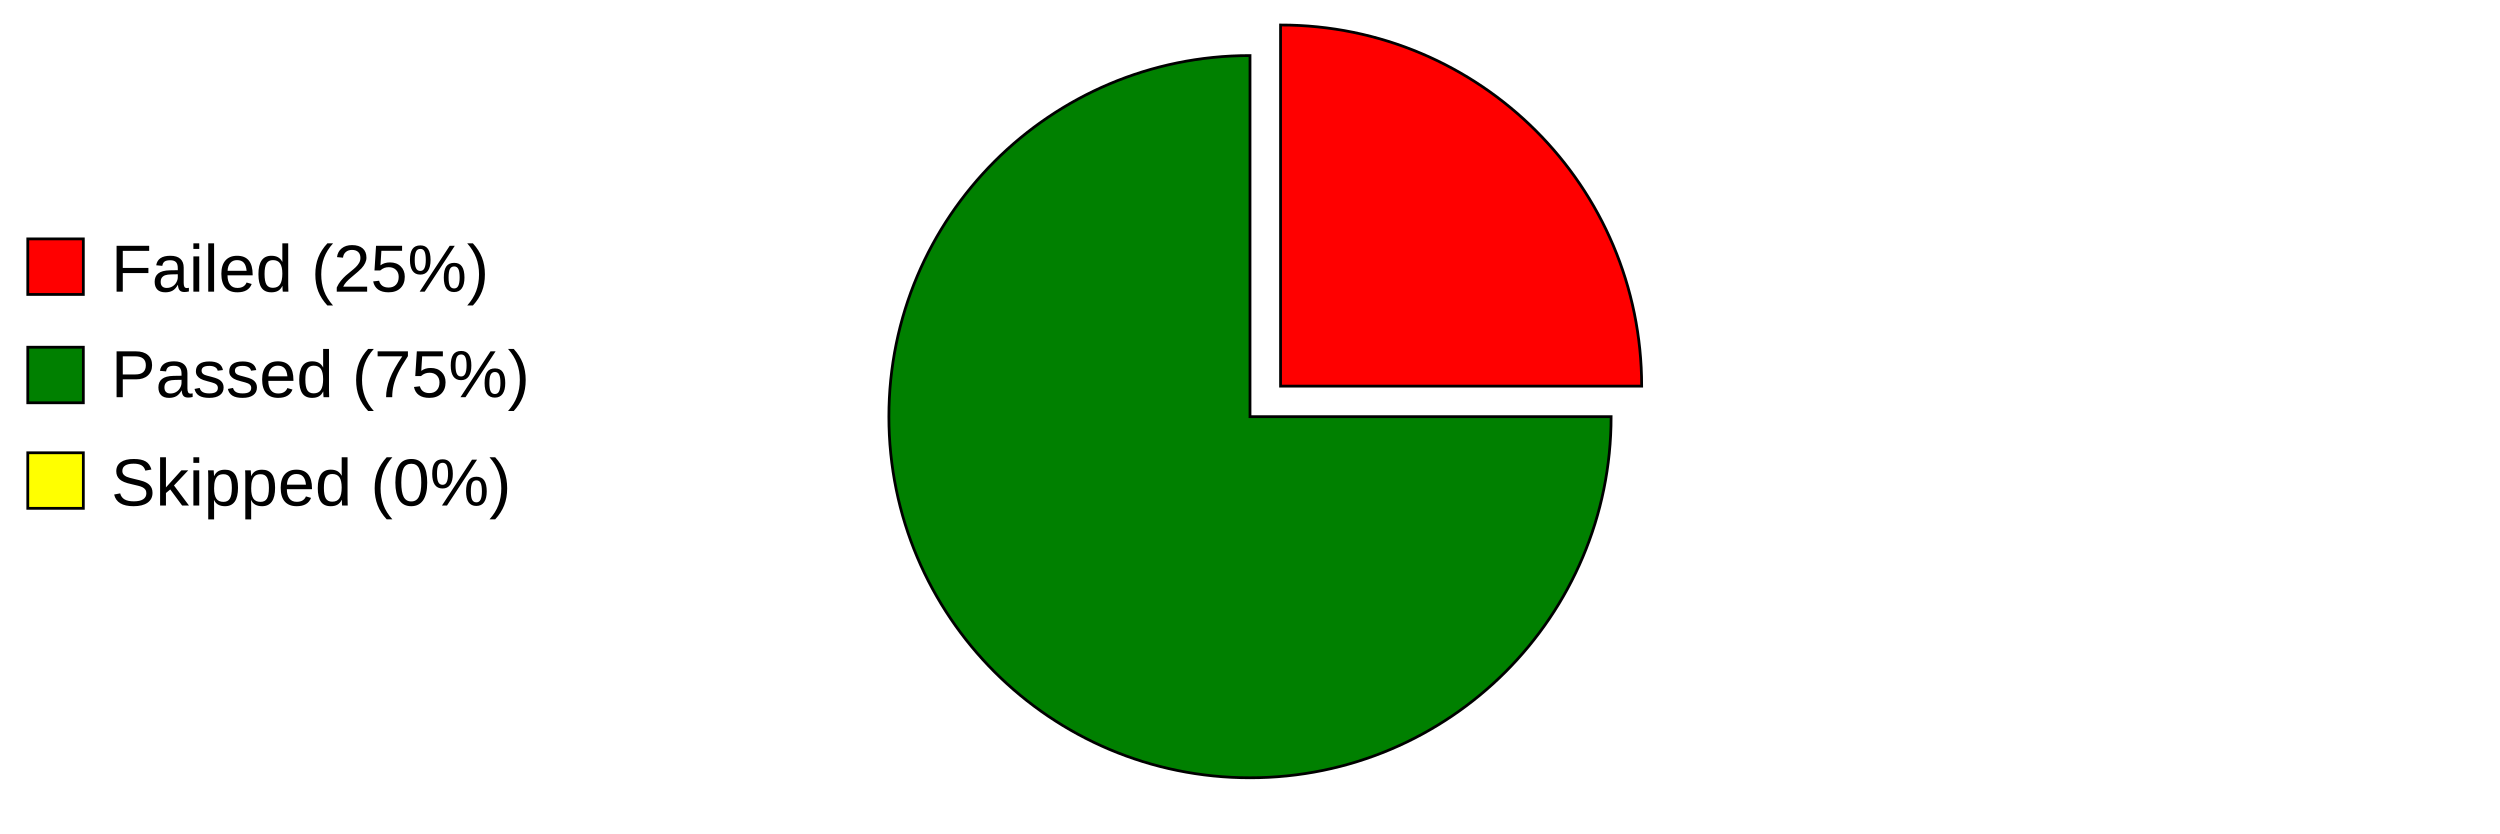
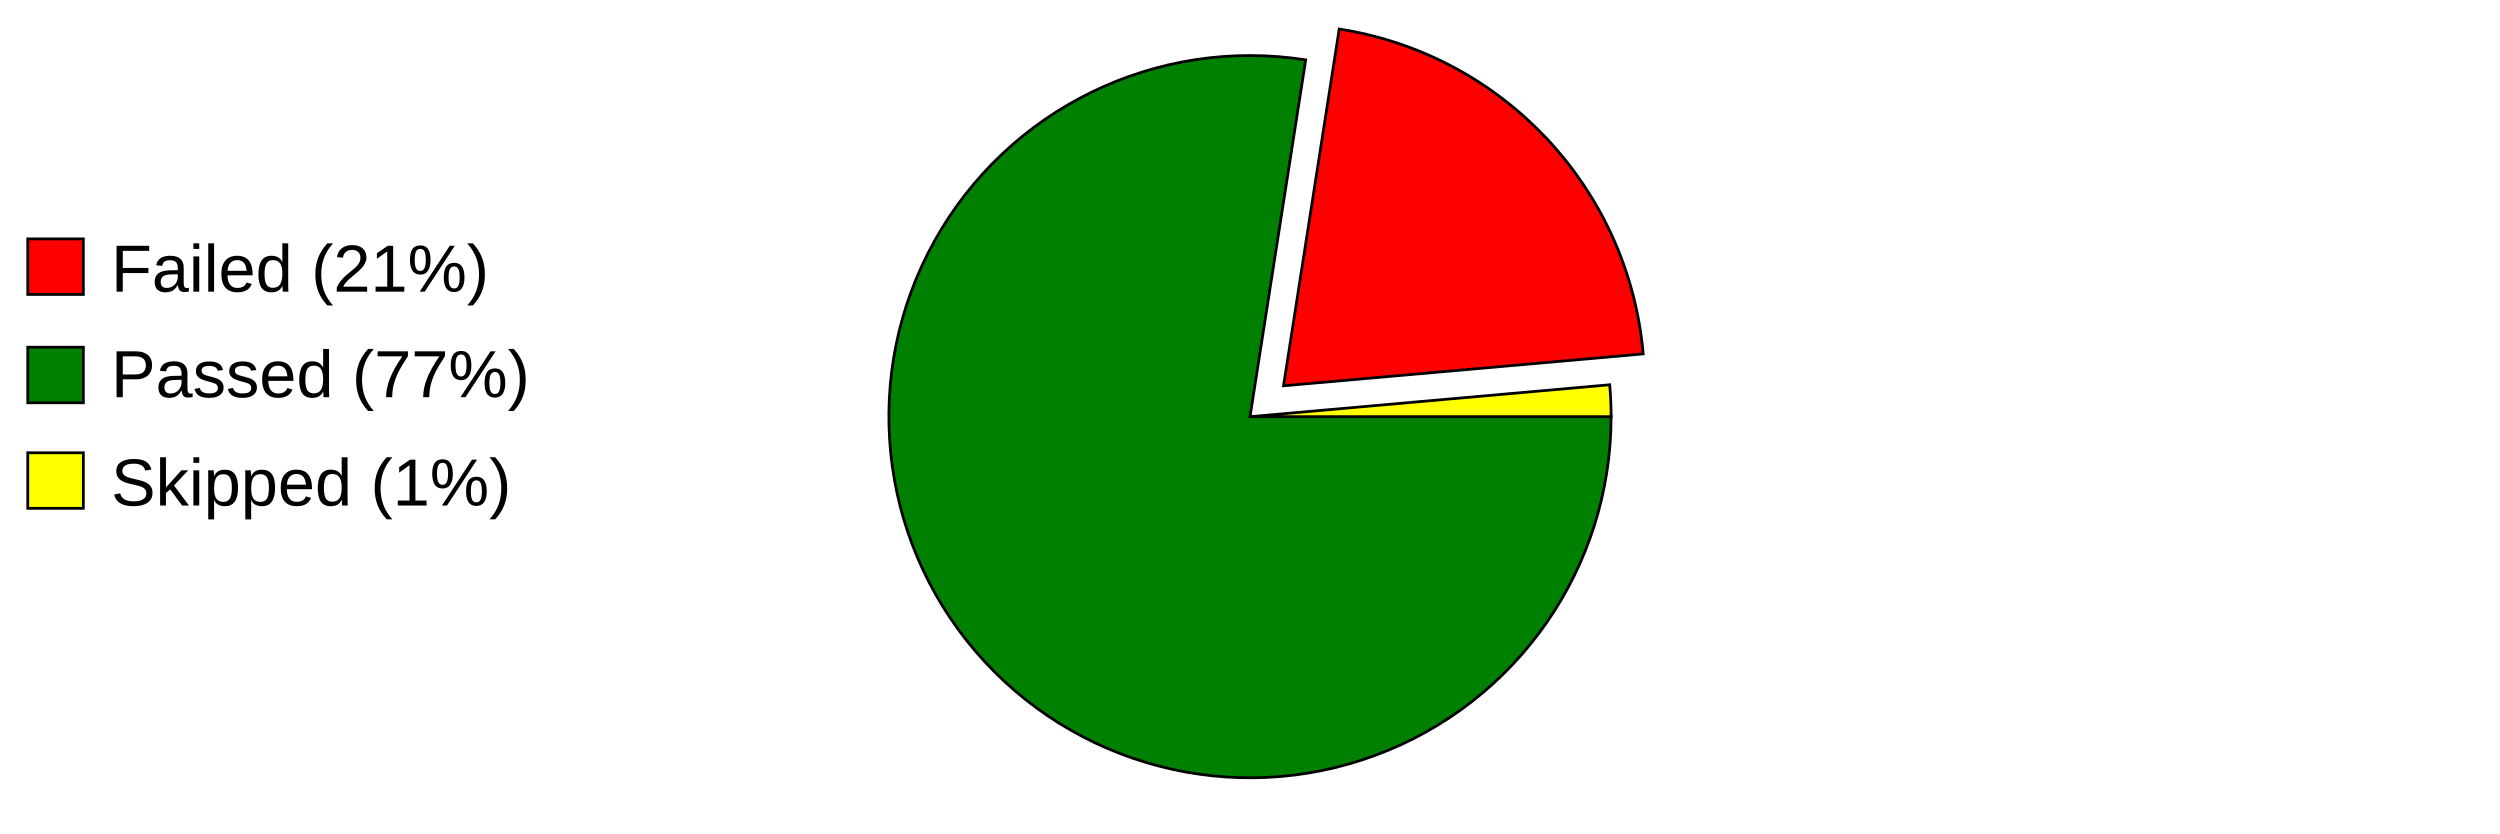
<svg xmlns="http://www.w3.org/2000/svg" preserveAspectRatio="xMidYMid meet" width="600" height="200" viewBox="0 0 900 300">
  <defs>
    <style type="text/css">
                        
				            .axistitle { font-weight:bold; font-size:24px; font-family:Arial; text-anchor:middle; }
				            .xgrid, .ygrid, .legendtext { font-weight:normal; font-size:24px; font-family:Arial; }
				            .xgrid {text-anchor:middle;}
				            .ygrid {text-anchor:end;}
				            .gridline { stroke:black; stroke-width:1; }
				            .values { fill:black; stroke:none; text-anchor:middle; font-size:12px; font-weight:bold; }
	   		            
                    </style>
  </defs>
  <svg id="graphzone" preserveAspectRatio="xMidYMid meet" x="0" y="0">
    <rect style="fill:red;stroke-width:1;stroke:black;" x="10" y="86" width="20" height="20" />
-     <text class="legendtext" x="40" y="105">Failed (25%)
+     <text class="legendtext" x="40" y="105">Failed (21%)
                    </text>
    <rect style="fill:green;stroke-width:1;stroke:black;" x="10" y="125" width="20" height="20" />
-     <text class="legendtext" x="40" y="143">Passed (75%)
+     <text class="legendtext" x="40" y="143">Passed (77%)
                    </text>
    <rect style="fill:yellow;stroke-width:1;stroke:black;" x="10" y="163" width="20" height="20" />
-     <text class="legendtext" x="40" y="182">Skipped (0%)
+     <text class="legendtext" x="40" y="182">Skipped (1%)
                    </text>
    <g style="stroke:black;stroke-width:1" transform="translate(450,150)">
-       <g style="fill:red" transform="rotate(-0) translate(11, -11)">
-         <path d="M 0 0 h 130 A 130,130 0,0,0 0,-130 z" />
+       <g style="fill:red" transform="rotate(-5.070423) translate(13, -10)">
+         <path d="M 0 0 h 130 A 130,130 0,0,0 31.326,-126.169 z" />
      </g>
-       <g style="fill:green" transform="rotate(-90)">
-         <path d="M 0 0 h 130 A 130,130 0,1,0 -0,130 z" />
+       <g style="fill:green" transform="rotate(-81.12676)">
+         <path d="M 0 0 h 130 A 130,130 0,1,0 20.052,128.444 z" />
+       </g>
+       <g style="fill:yellow" transform="rotate(360)">
+         <path d="M 0 0 h 130 A 130,130 0,0,0 129.491,-11.489 z" />
      </g>
    </g>
  </svg>
</svg>
